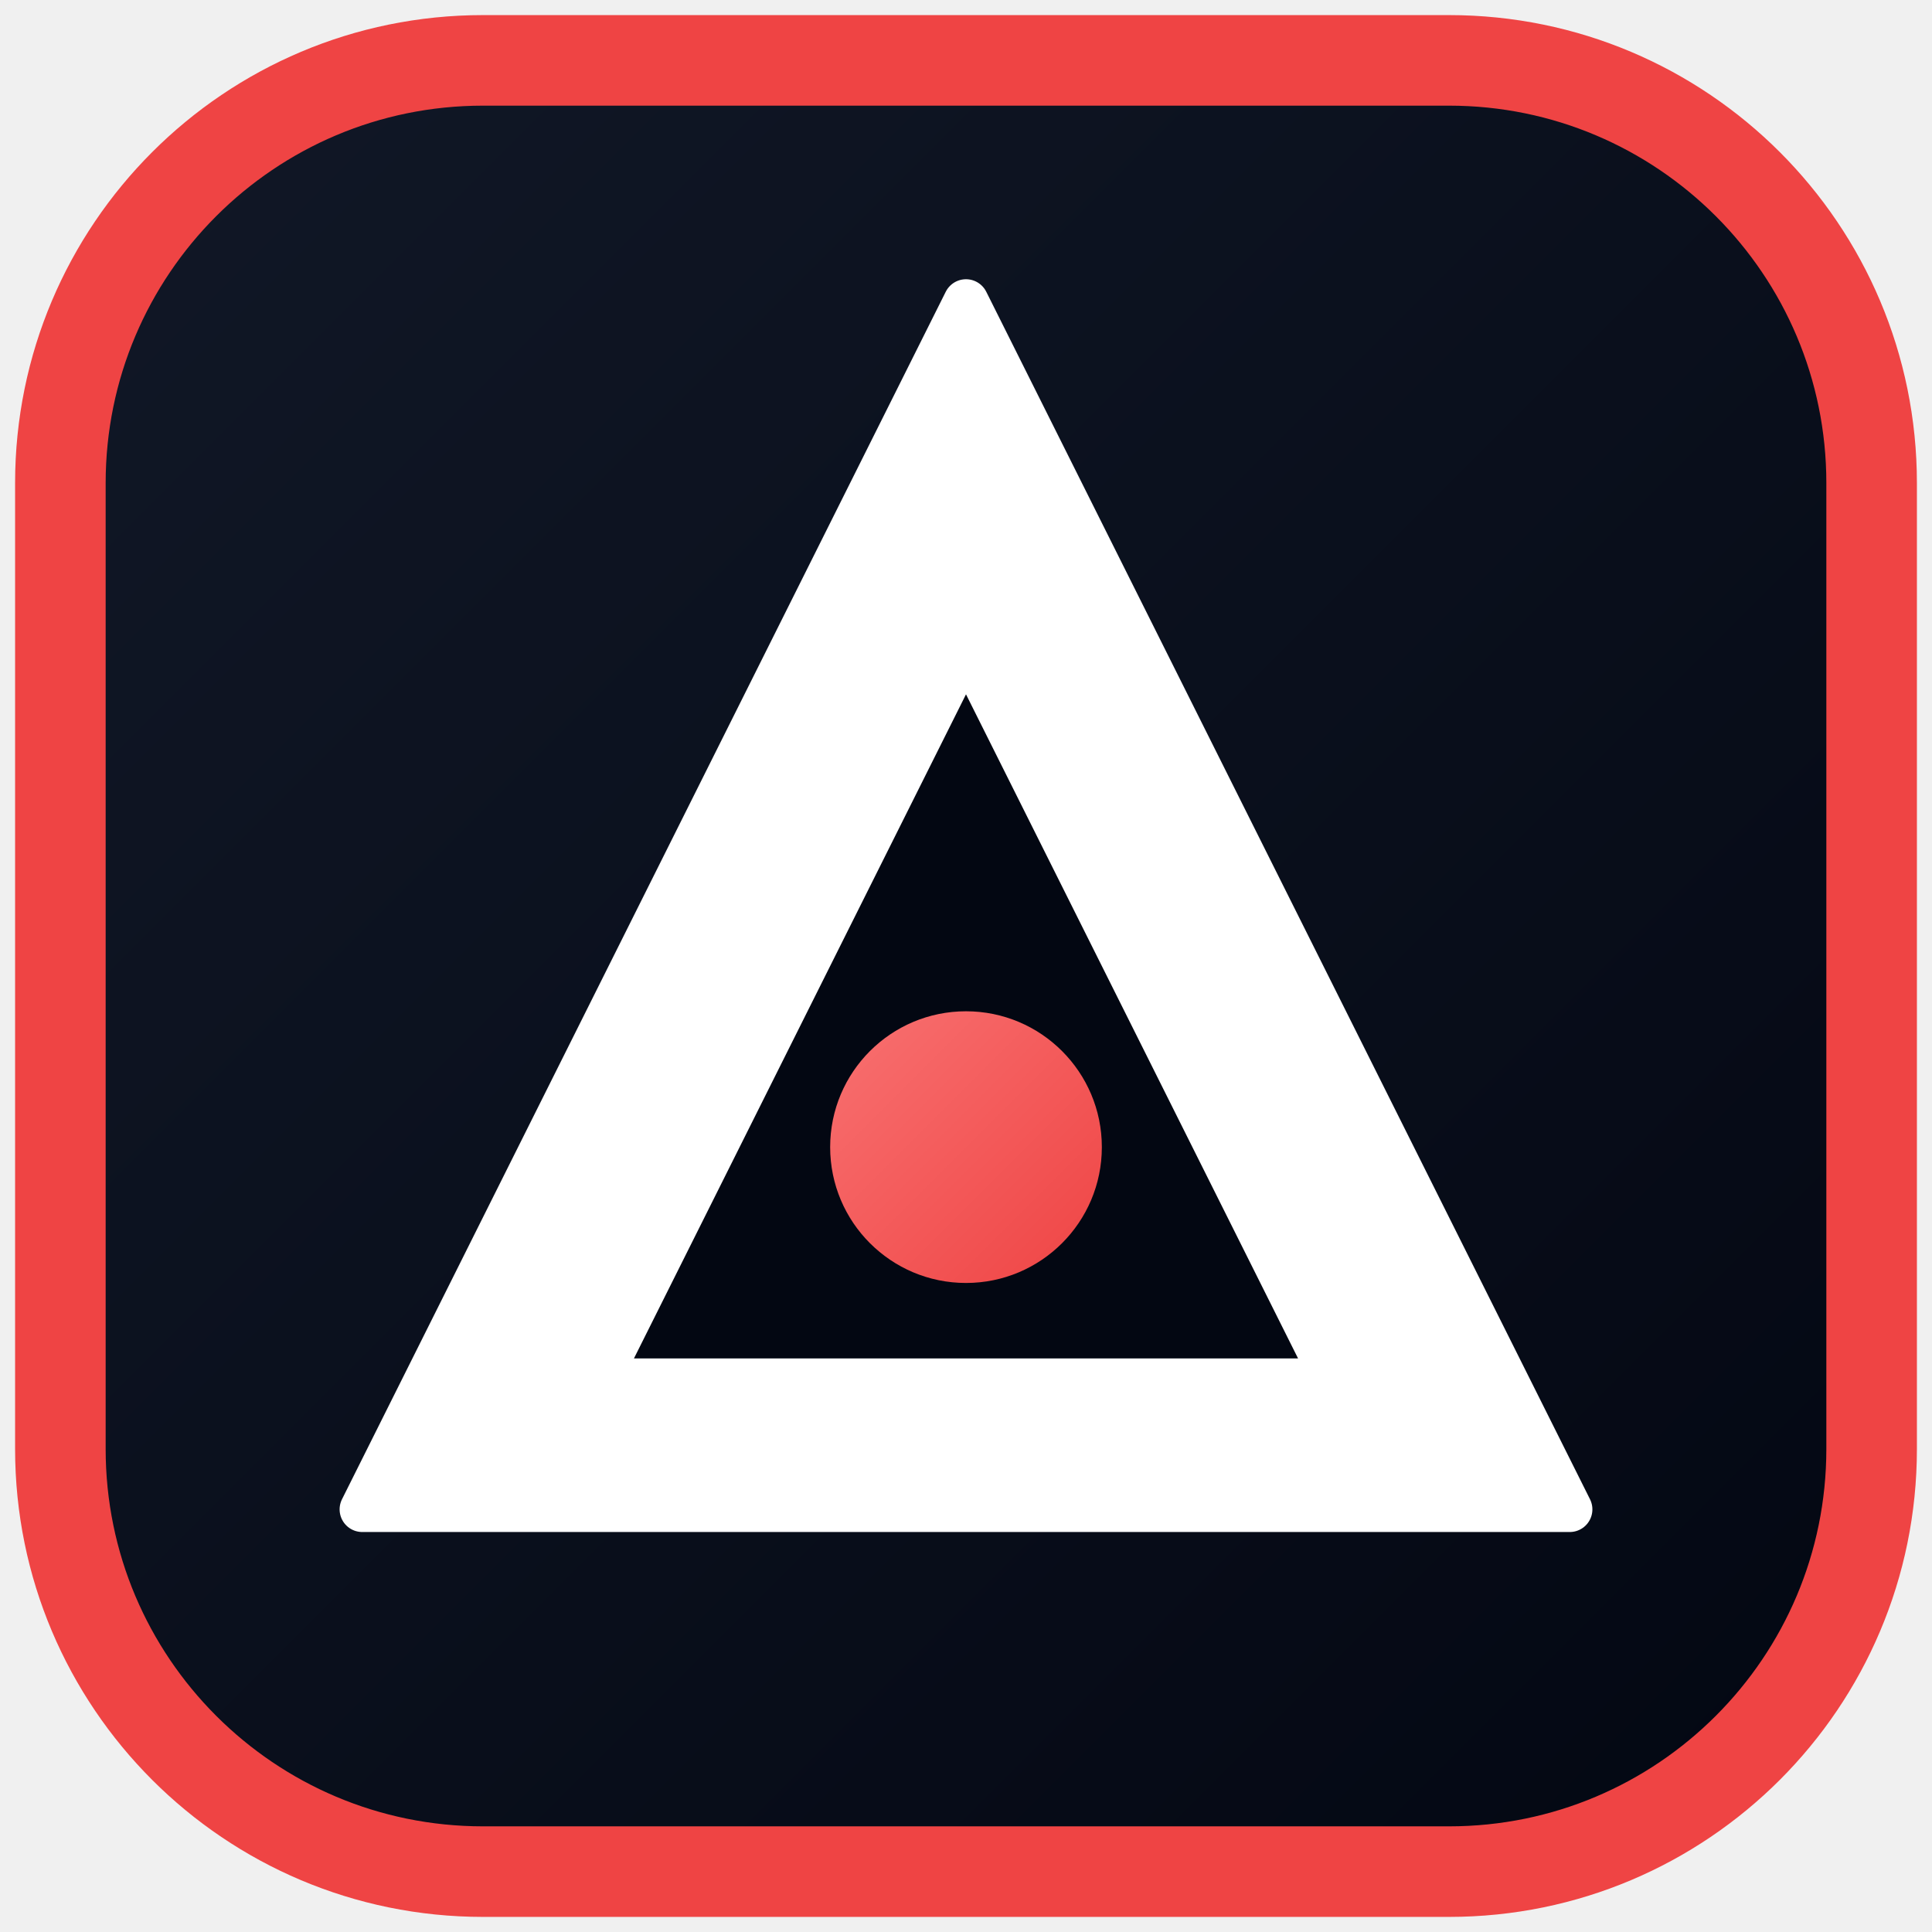
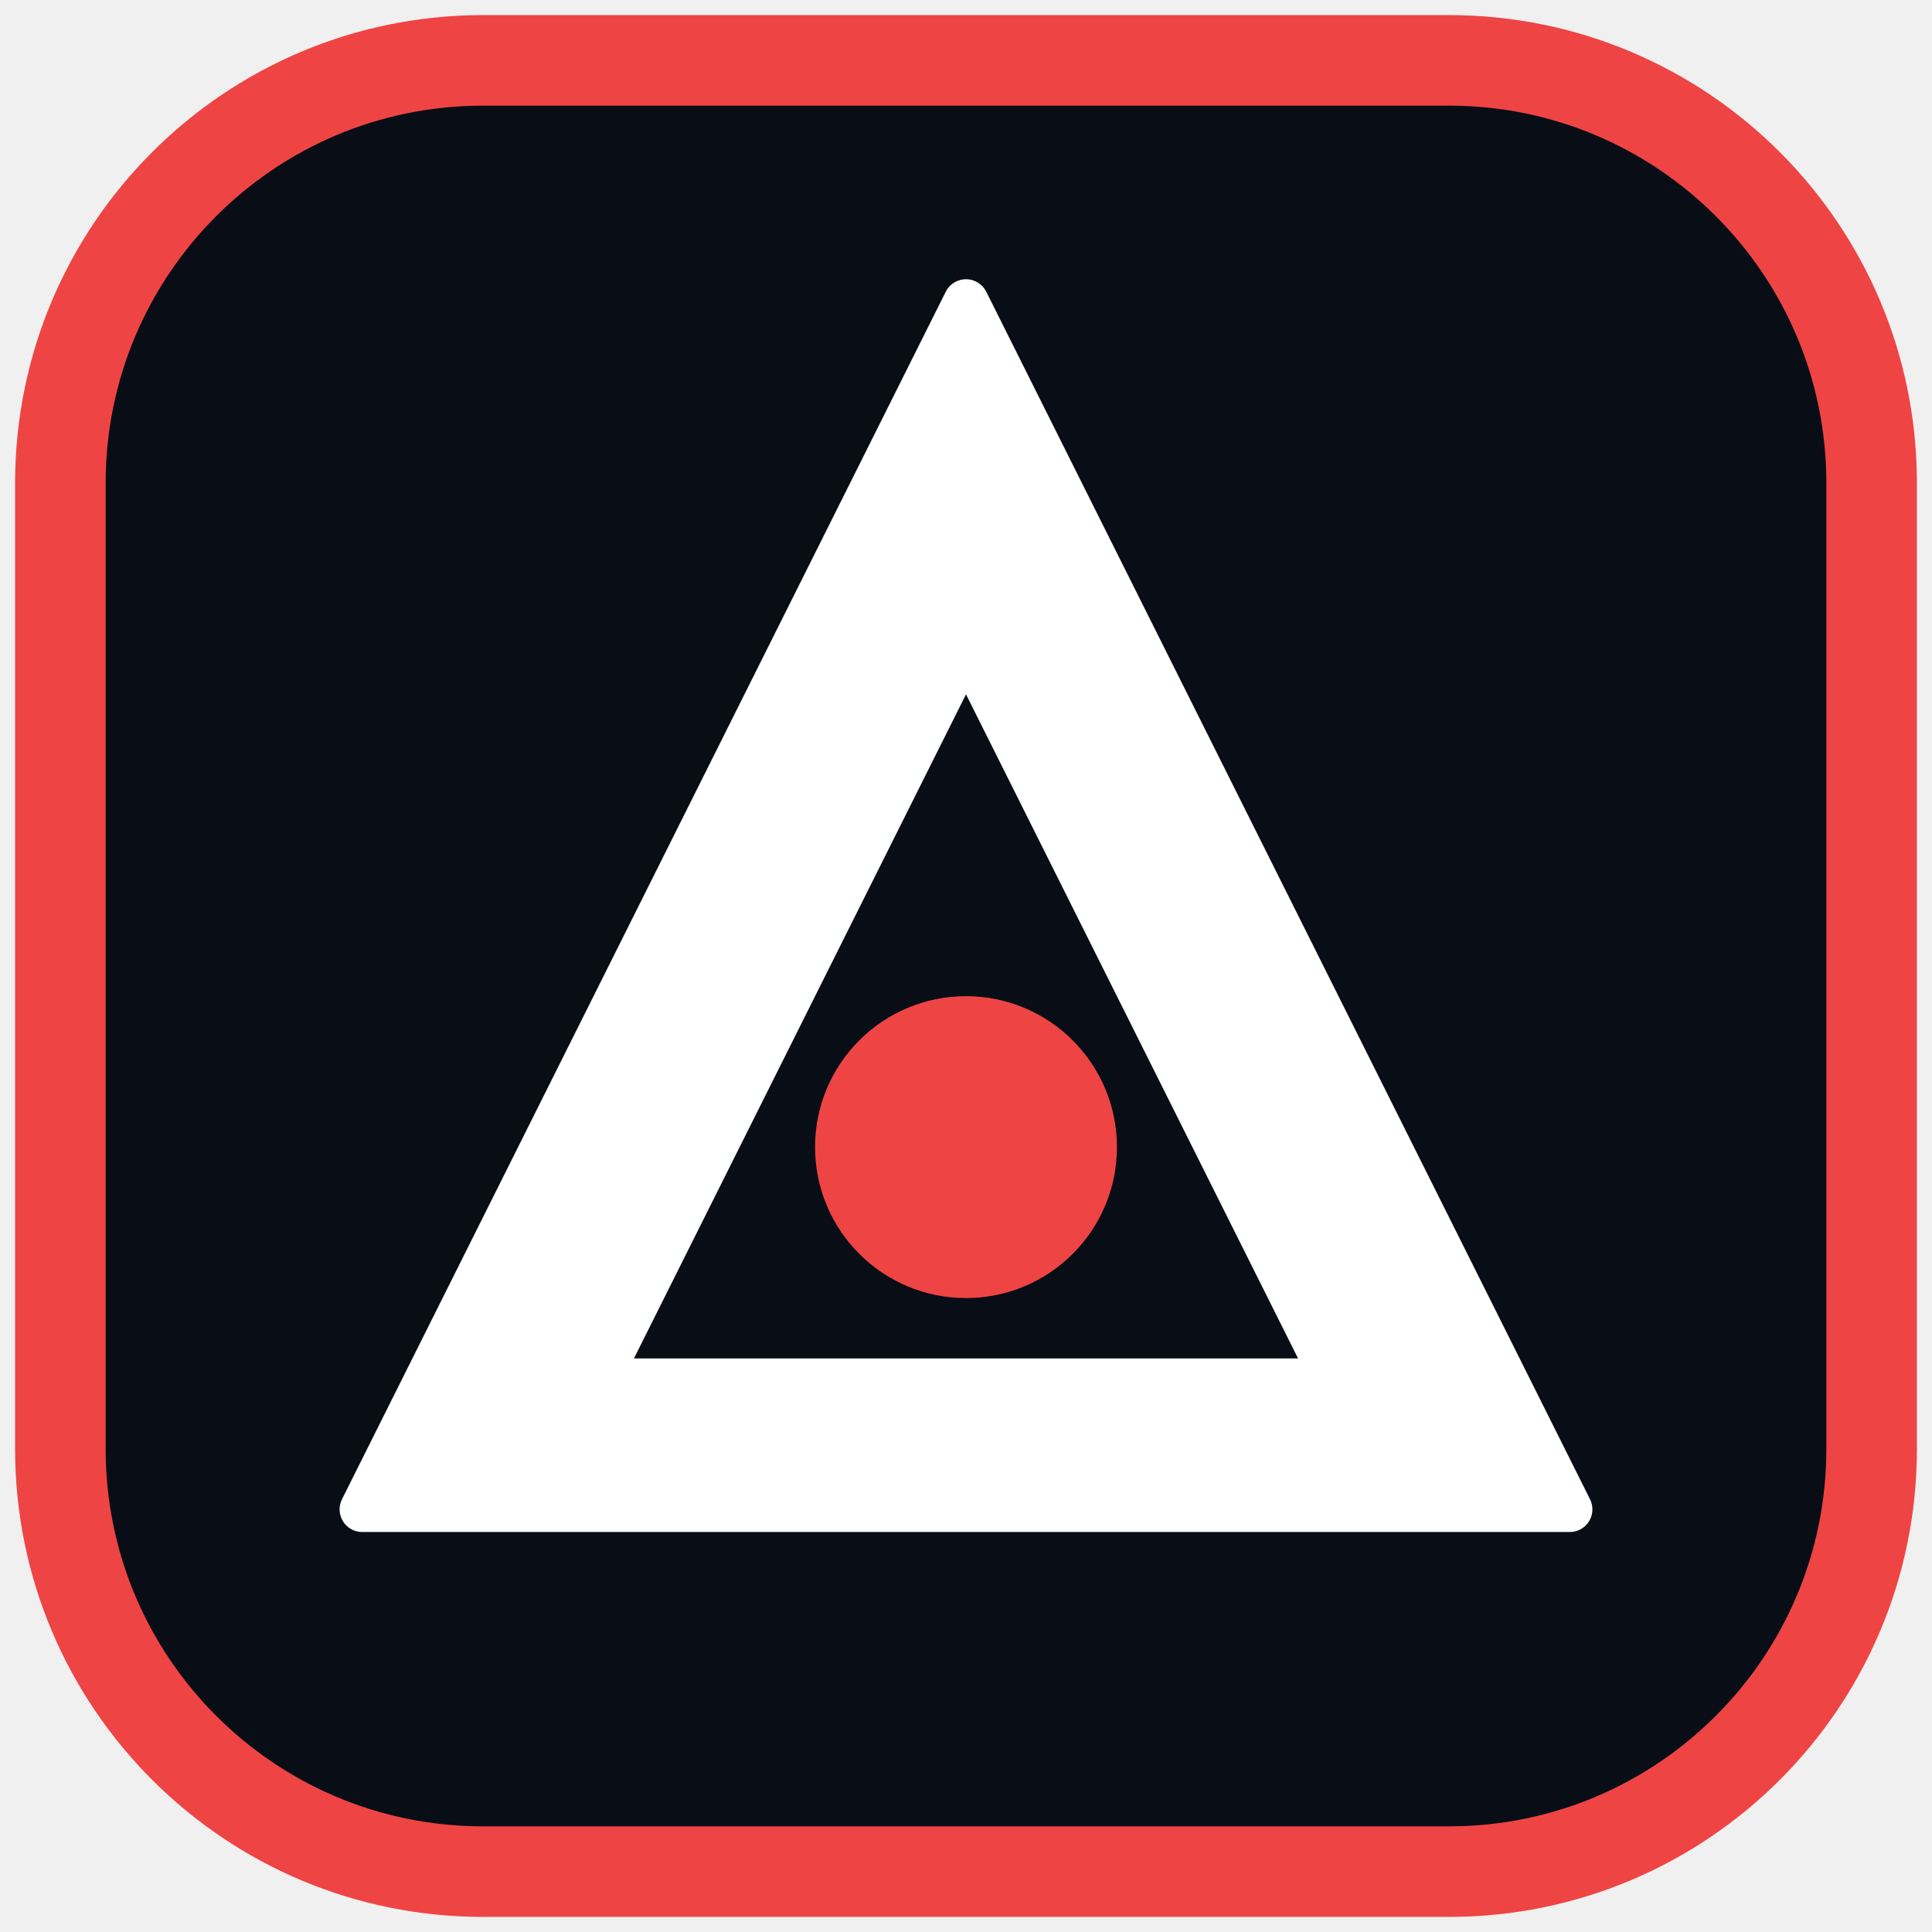
<svg xmlns="http://www.w3.org/2000/svg" viewBox="0 0 64 64" width="64" height="64">
-   <defs>
-     <linearGradient id="nqat-bg" x1="0%" y1="0%" x2="100%" y2="100%">
-       <stop offset="0%" stop-color="#111827" />
-       <stop offset="100%" stop-color="#030712" />
-     </linearGradient>
-     <linearGradient id="red-glow" x1="0%" y1="0%" x2="100%" y2="100%">
-       <stop offset="0%" stop-color="#f87171" />
-       <stop offset="100%" stop-color="#ef4444" />
-     </linearGradient>
-   </defs>
-   <rect x="2" y="2" width="60" height="60" rx="14" fill="url(#nqat-bg)" stroke="#ef4444" stroke-width="3" />
+   <rect x="2" y="2" width="60" height="60" rx="14" fill="#090d16" stroke="#ef4444" stroke-width="3" />
  <path d="M32 10 L52 50 L12 50 Z" fill="#ffffff" stroke="#ffffff" stroke-width="1.5" stroke-linejoin="round" />
-   <path d="M32 23 L43 45 L21 45 Z" fill="#030712" />
-   <circle cx="32" cy="38" r="4.5" fill="url(#red-glow)" />
+   <path d="M32 23 L43 45 L21 45 Z" fill="#090d16" />
+   <circle cx="32" cy="38" r="5" fill="#ef4444" />
</svg>
